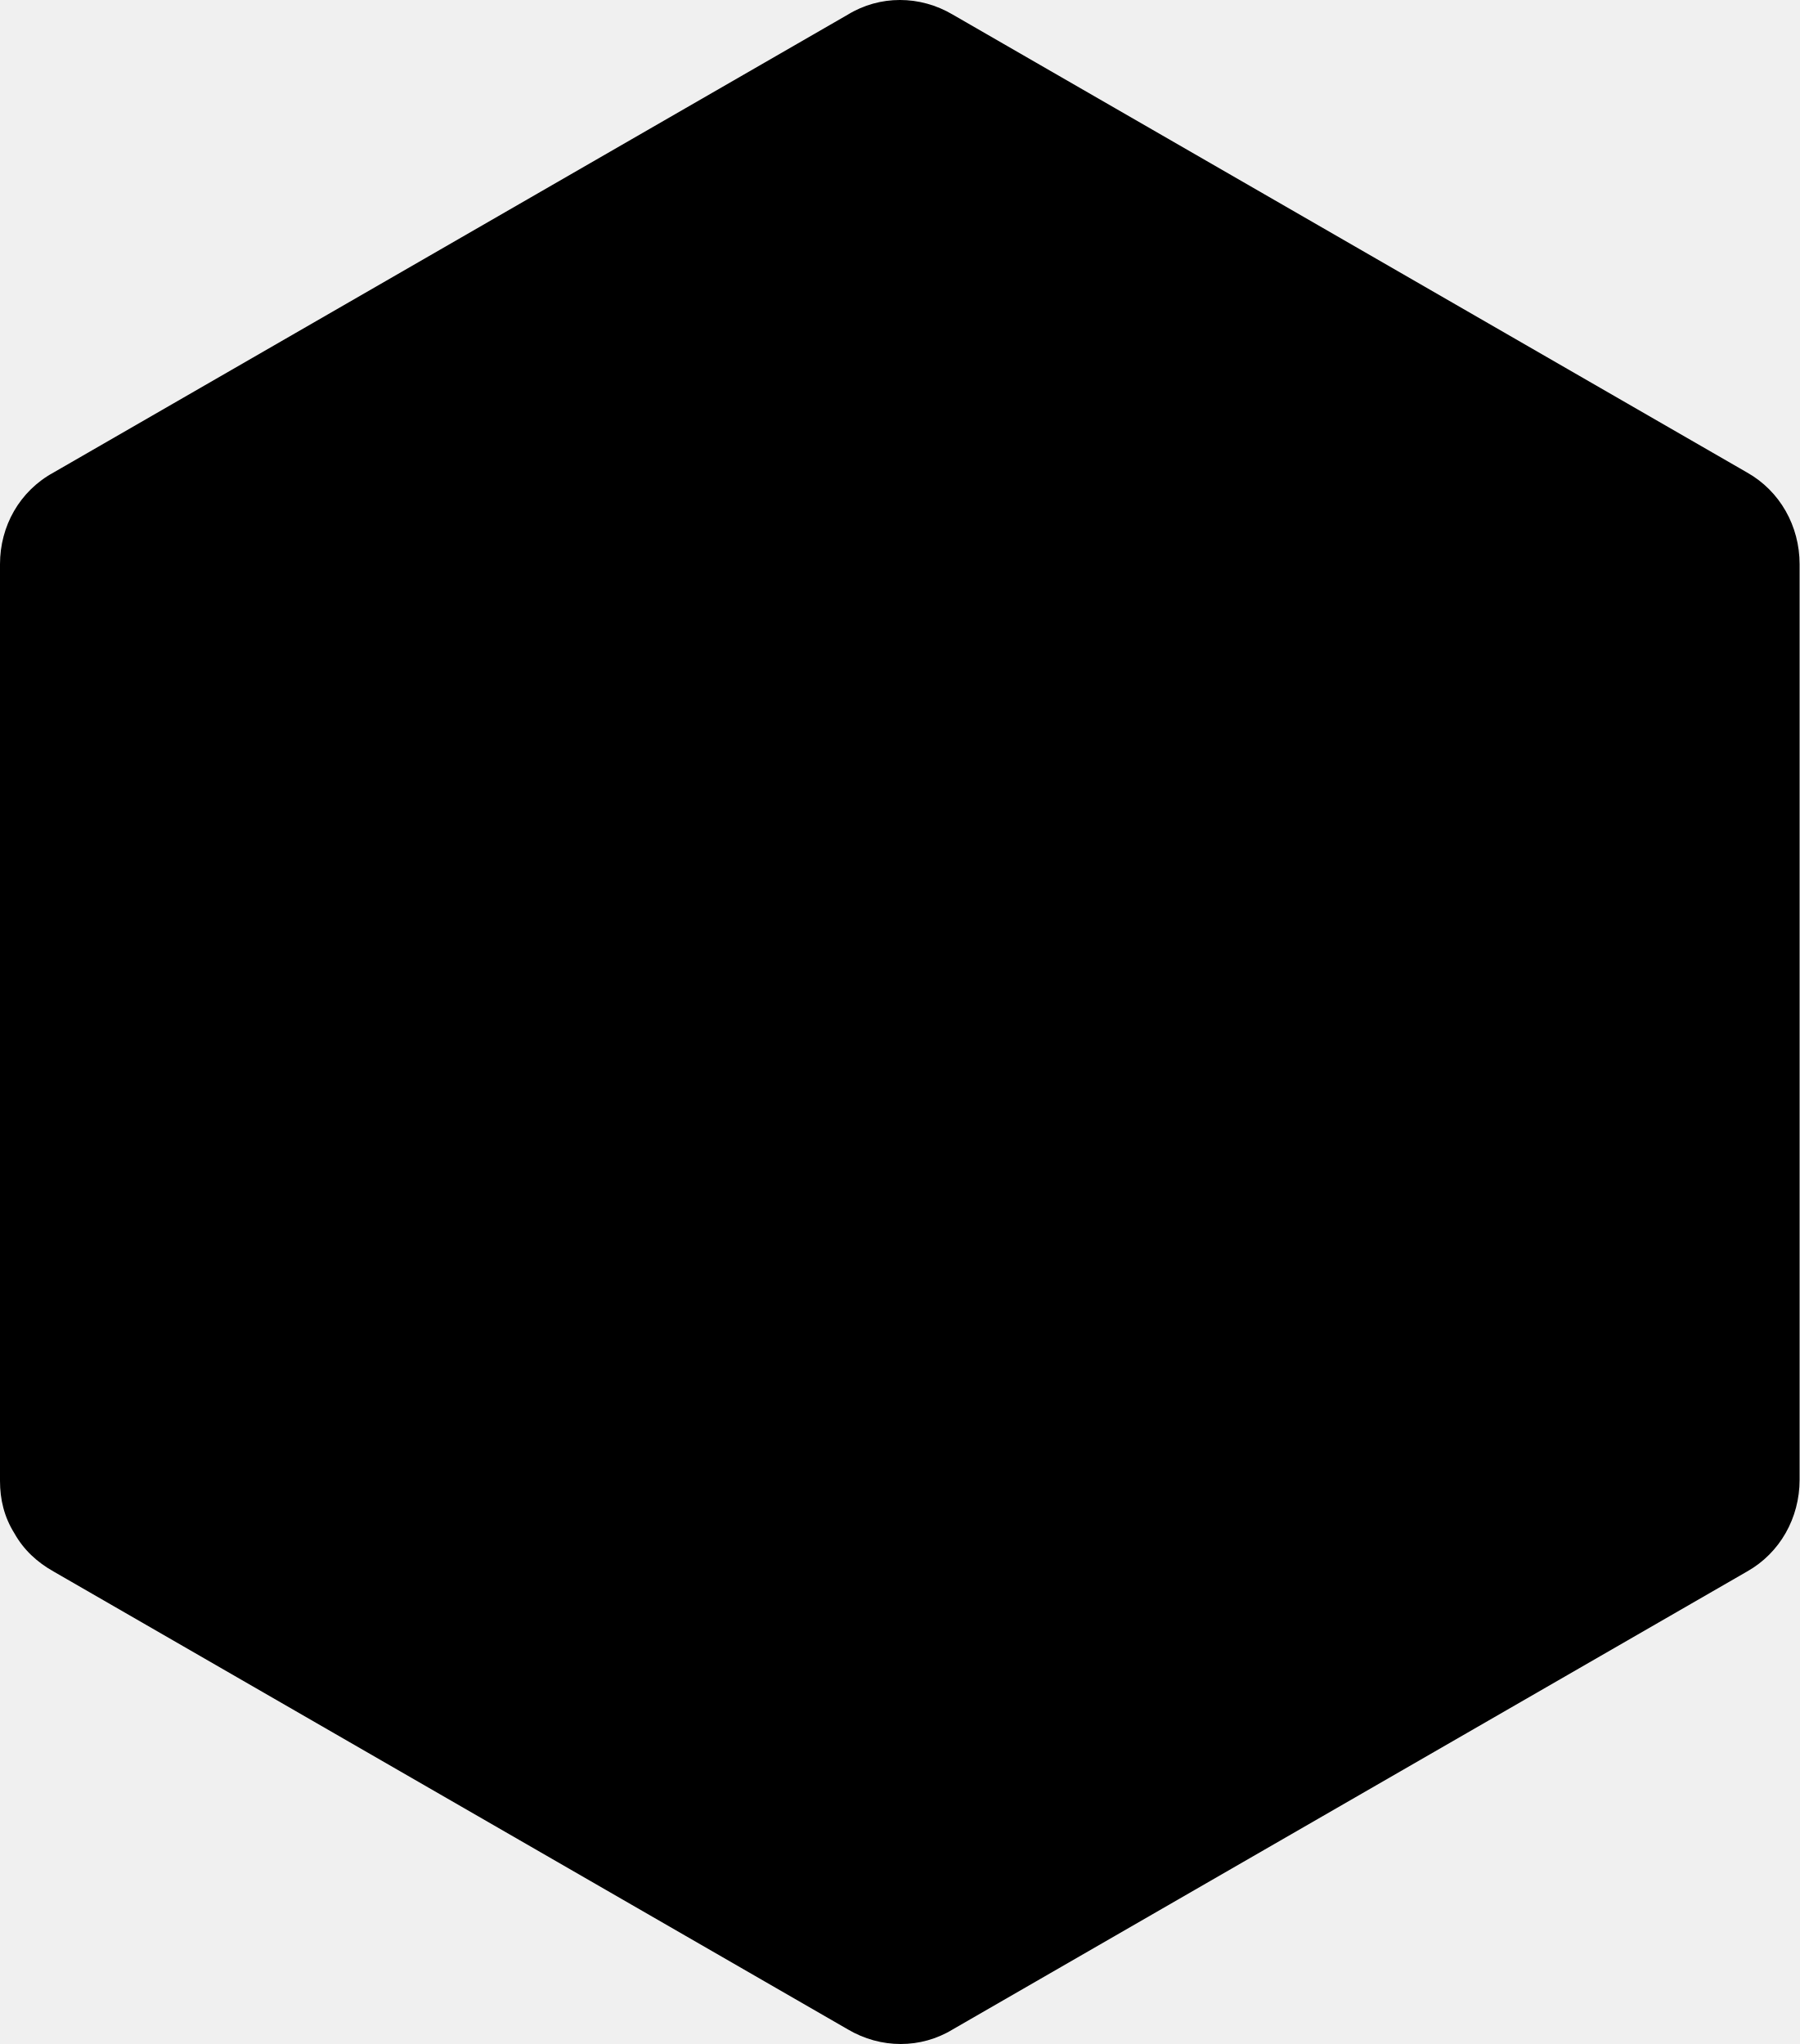
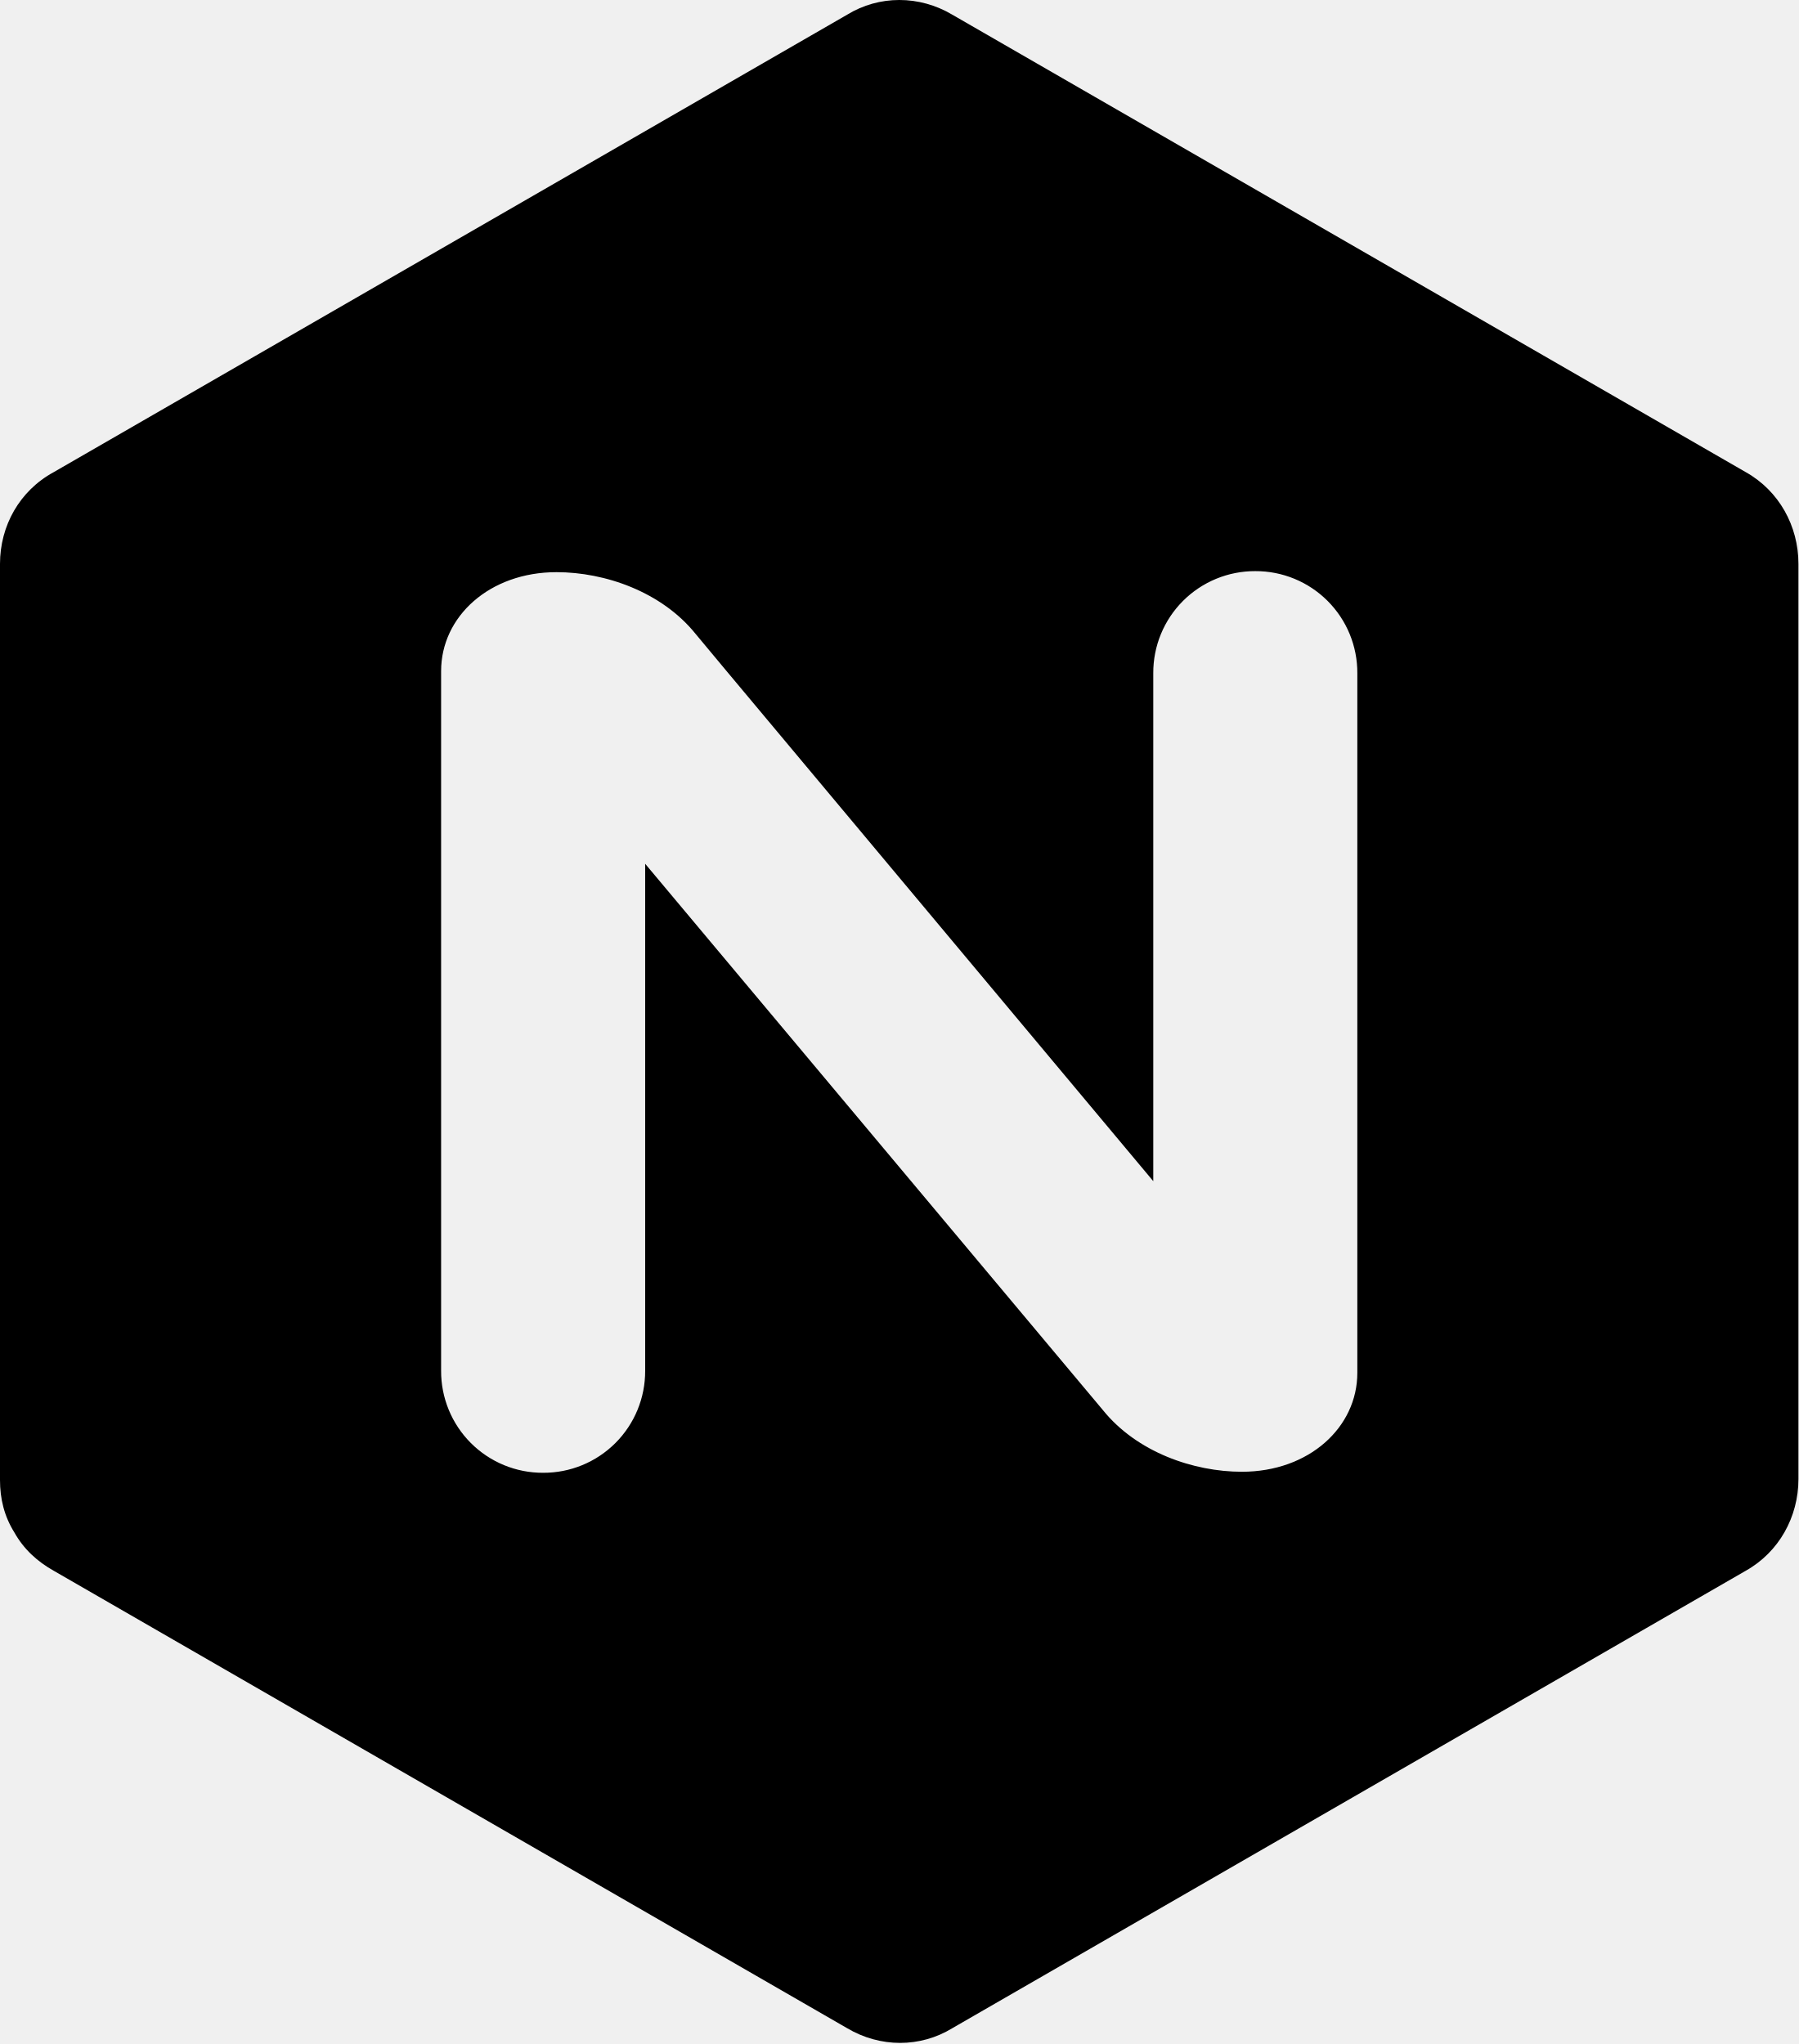
- <svg xmlns="http://www.w3.org/2000/svg" viewBox="0 0 256 290.842">
-   <path d="M2.054 218.187c1.32 2.347 3.227 4.108 5.575 5.428l112.962 65.137c4.695 2.787 10.416 2.787 14.964 0l112.963-65.137c4.695-2.64 7.482-7.629 7.482-13.057V80.284c0-5.428-2.787-10.416-7.482-13.056L135.555 2.09c-4.694-2.788-10.416-2.788-14.964 0L7.63 67.228C2.787 69.868 0 74.856 0 80.284v130.42c0 2.642.587 5.136 2.054 7.483" />
-   <path d="M91.837 195.154a14.463 14.463 0 0 1-14.524 14.524 14.463 14.463 0 0 1-14.523-14.524V95.542c0-7.776 6.895-14.084 16.43-14.084 6.896 0 14.965 2.787 19.806 8.802l4.4 5.282 60.737 72.618V95.835a14.463 14.463 0 0 1 14.524-14.524 14.463 14.463 0 0 1 14.523 14.524v99.613c0 7.775-6.895 14.083-16.43 14.083-6.896 0-14.965-2.787-19.806-8.802l-65.137-77.754z" />
+ <svg xmlns="http://www.w3.org/2000/svg" width="256" height="291" viewBox="0 0 256 291" fill="none">
+   <g clip-path="url(#clip0_50_233)">
+     <path fill-rule="evenodd" clip-rule="evenodd" d="M7.629 223.615C5.281 222.295 3.374 220.534 2.054 218.187C0.587 215.84 0 213.346 0 210.704V80.284C0 74.856 2.787 69.868 7.63 67.228L120.591 2.09C125.139 -0.698 130.861 -0.698 135.555 2.09L248.518 67.228C253.213 69.868 256 74.856 256 80.284V210.558C256 215.986 253.213 220.975 248.518 223.615L135.555 288.752C131.007 291.539 125.286 291.539 120.591 288.752L7.629 223.615ZM90.748 200.722C91.475 198.956 91.845 197.064 91.837 195.154V122.975L156.974 200.729C161.815 206.744 169.884 209.531 176.78 209.531C186.315 209.531 193.21 203.223 193.21 195.448V95.835C193.218 93.925 192.848 92.033 192.121 90.267C191.394 88.502 190.325 86.897 188.974 85.547C187.624 84.197 186.02 83.127 184.254 82.4C182.489 81.673 180.596 81.303 178.687 81.311C176.777 81.303 174.885 81.673 173.119 82.4C171.354 83.127 169.749 84.197 168.399 85.547C167.049 86.897 165.979 88.501 165.252 90.267C164.525 92.033 164.155 93.925 164.163 95.835V168.16L103.426 95.542L99.026 90.26C94.185 84.245 86.116 81.458 79.22 81.458C69.685 81.458 62.79 87.766 62.79 95.542V195.154C62.782 197.063 63.152 198.956 63.879 200.721C64.606 202.487 65.675 204.091 67.026 205.442C68.376 206.792 69.98 207.861 71.746 208.589C73.511 209.316 75.403 209.686 77.313 209.678C79.223 209.686 81.115 209.316 82.881 208.589C84.646 207.862 86.251 206.792 87.601 205.442C88.951 204.092 90.021 202.487 90.748 200.722Z" fill="currentColor" />
+   </g>
+   <defs>
+     <clipPath id="clip0_50_233">
+       <rect width="256" height="290.842" fill="white" />
+     </clipPath>
+   </defs>
</svg>
